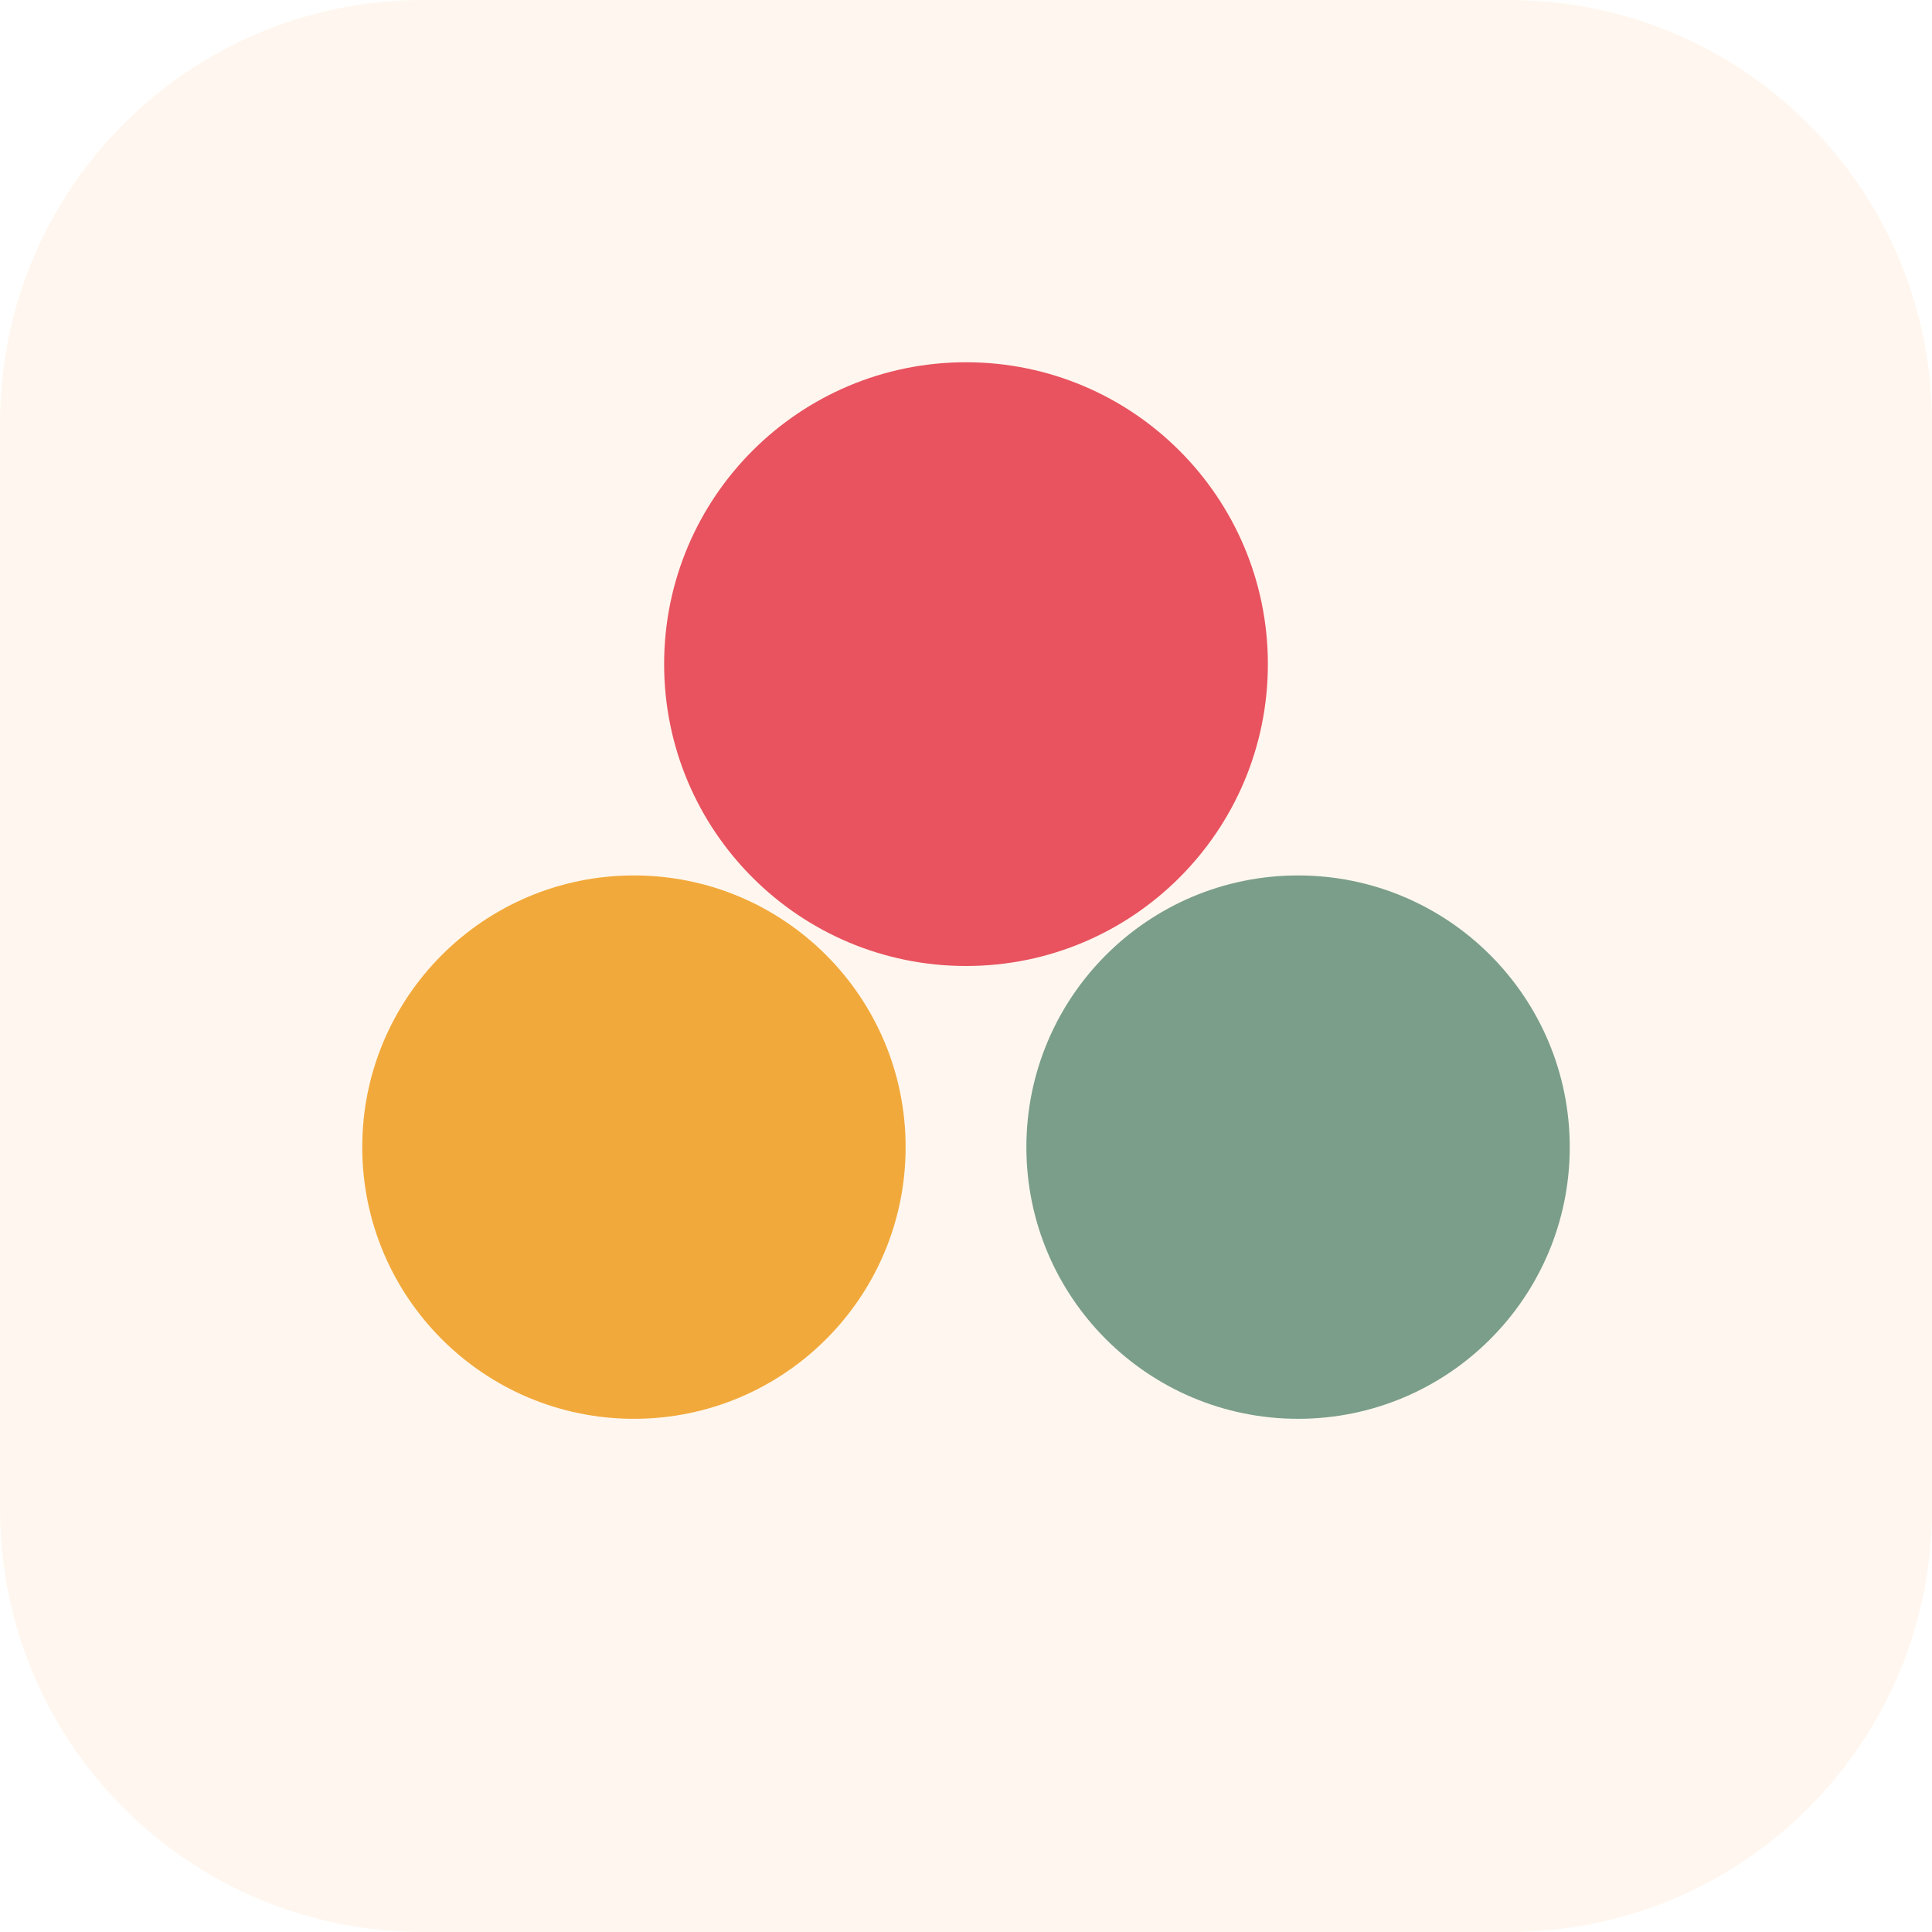
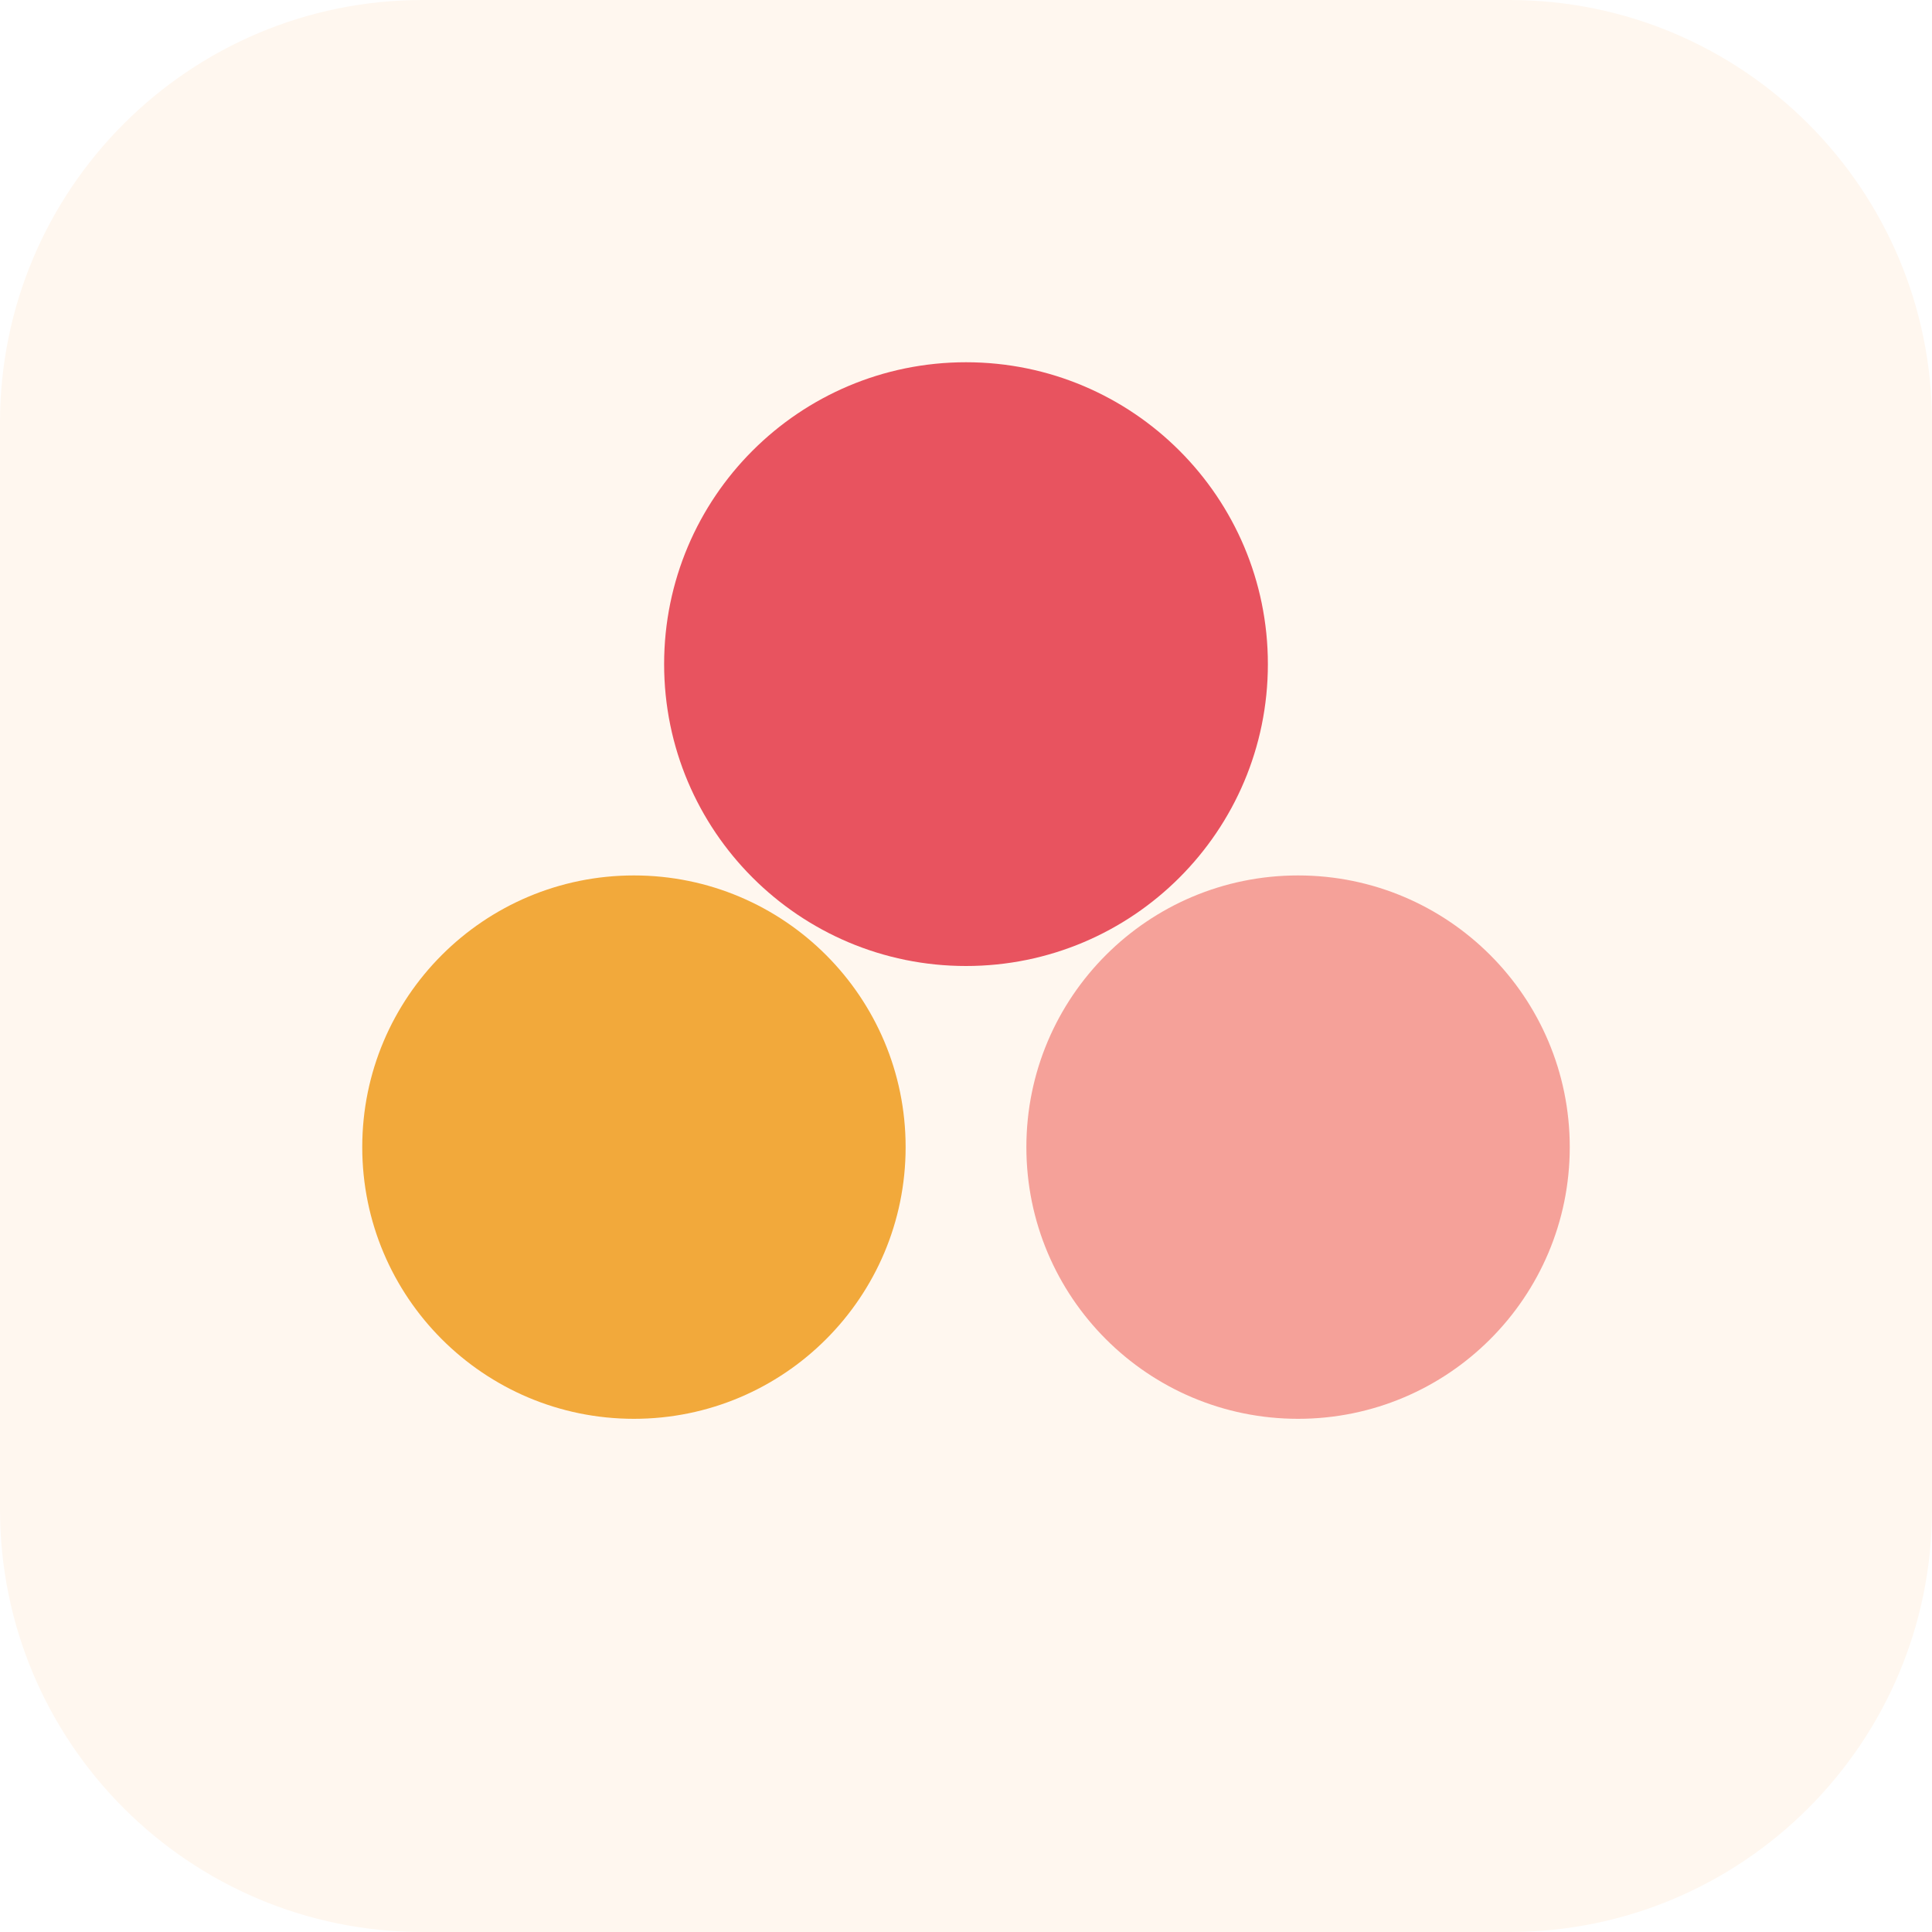
<svg xmlns="http://www.w3.org/2000/svg" viewBox="0 0 64 64" role="img" aria-label="EHE Italia">
  <rect width="64" height="64" rx="14" fill="#fff7ef" />
  <circle cx="32" cy="22" r="10" fill="#E8535F" />
  <circle cx="21" cy="38" r="9" fill="#F2A93B" />
-   <circle cx="43" cy="38" r="9" fill="#7B9E8A" />
+   <circle cx="43" cy="38" r="9" fill="#F5A199" />
</svg>
